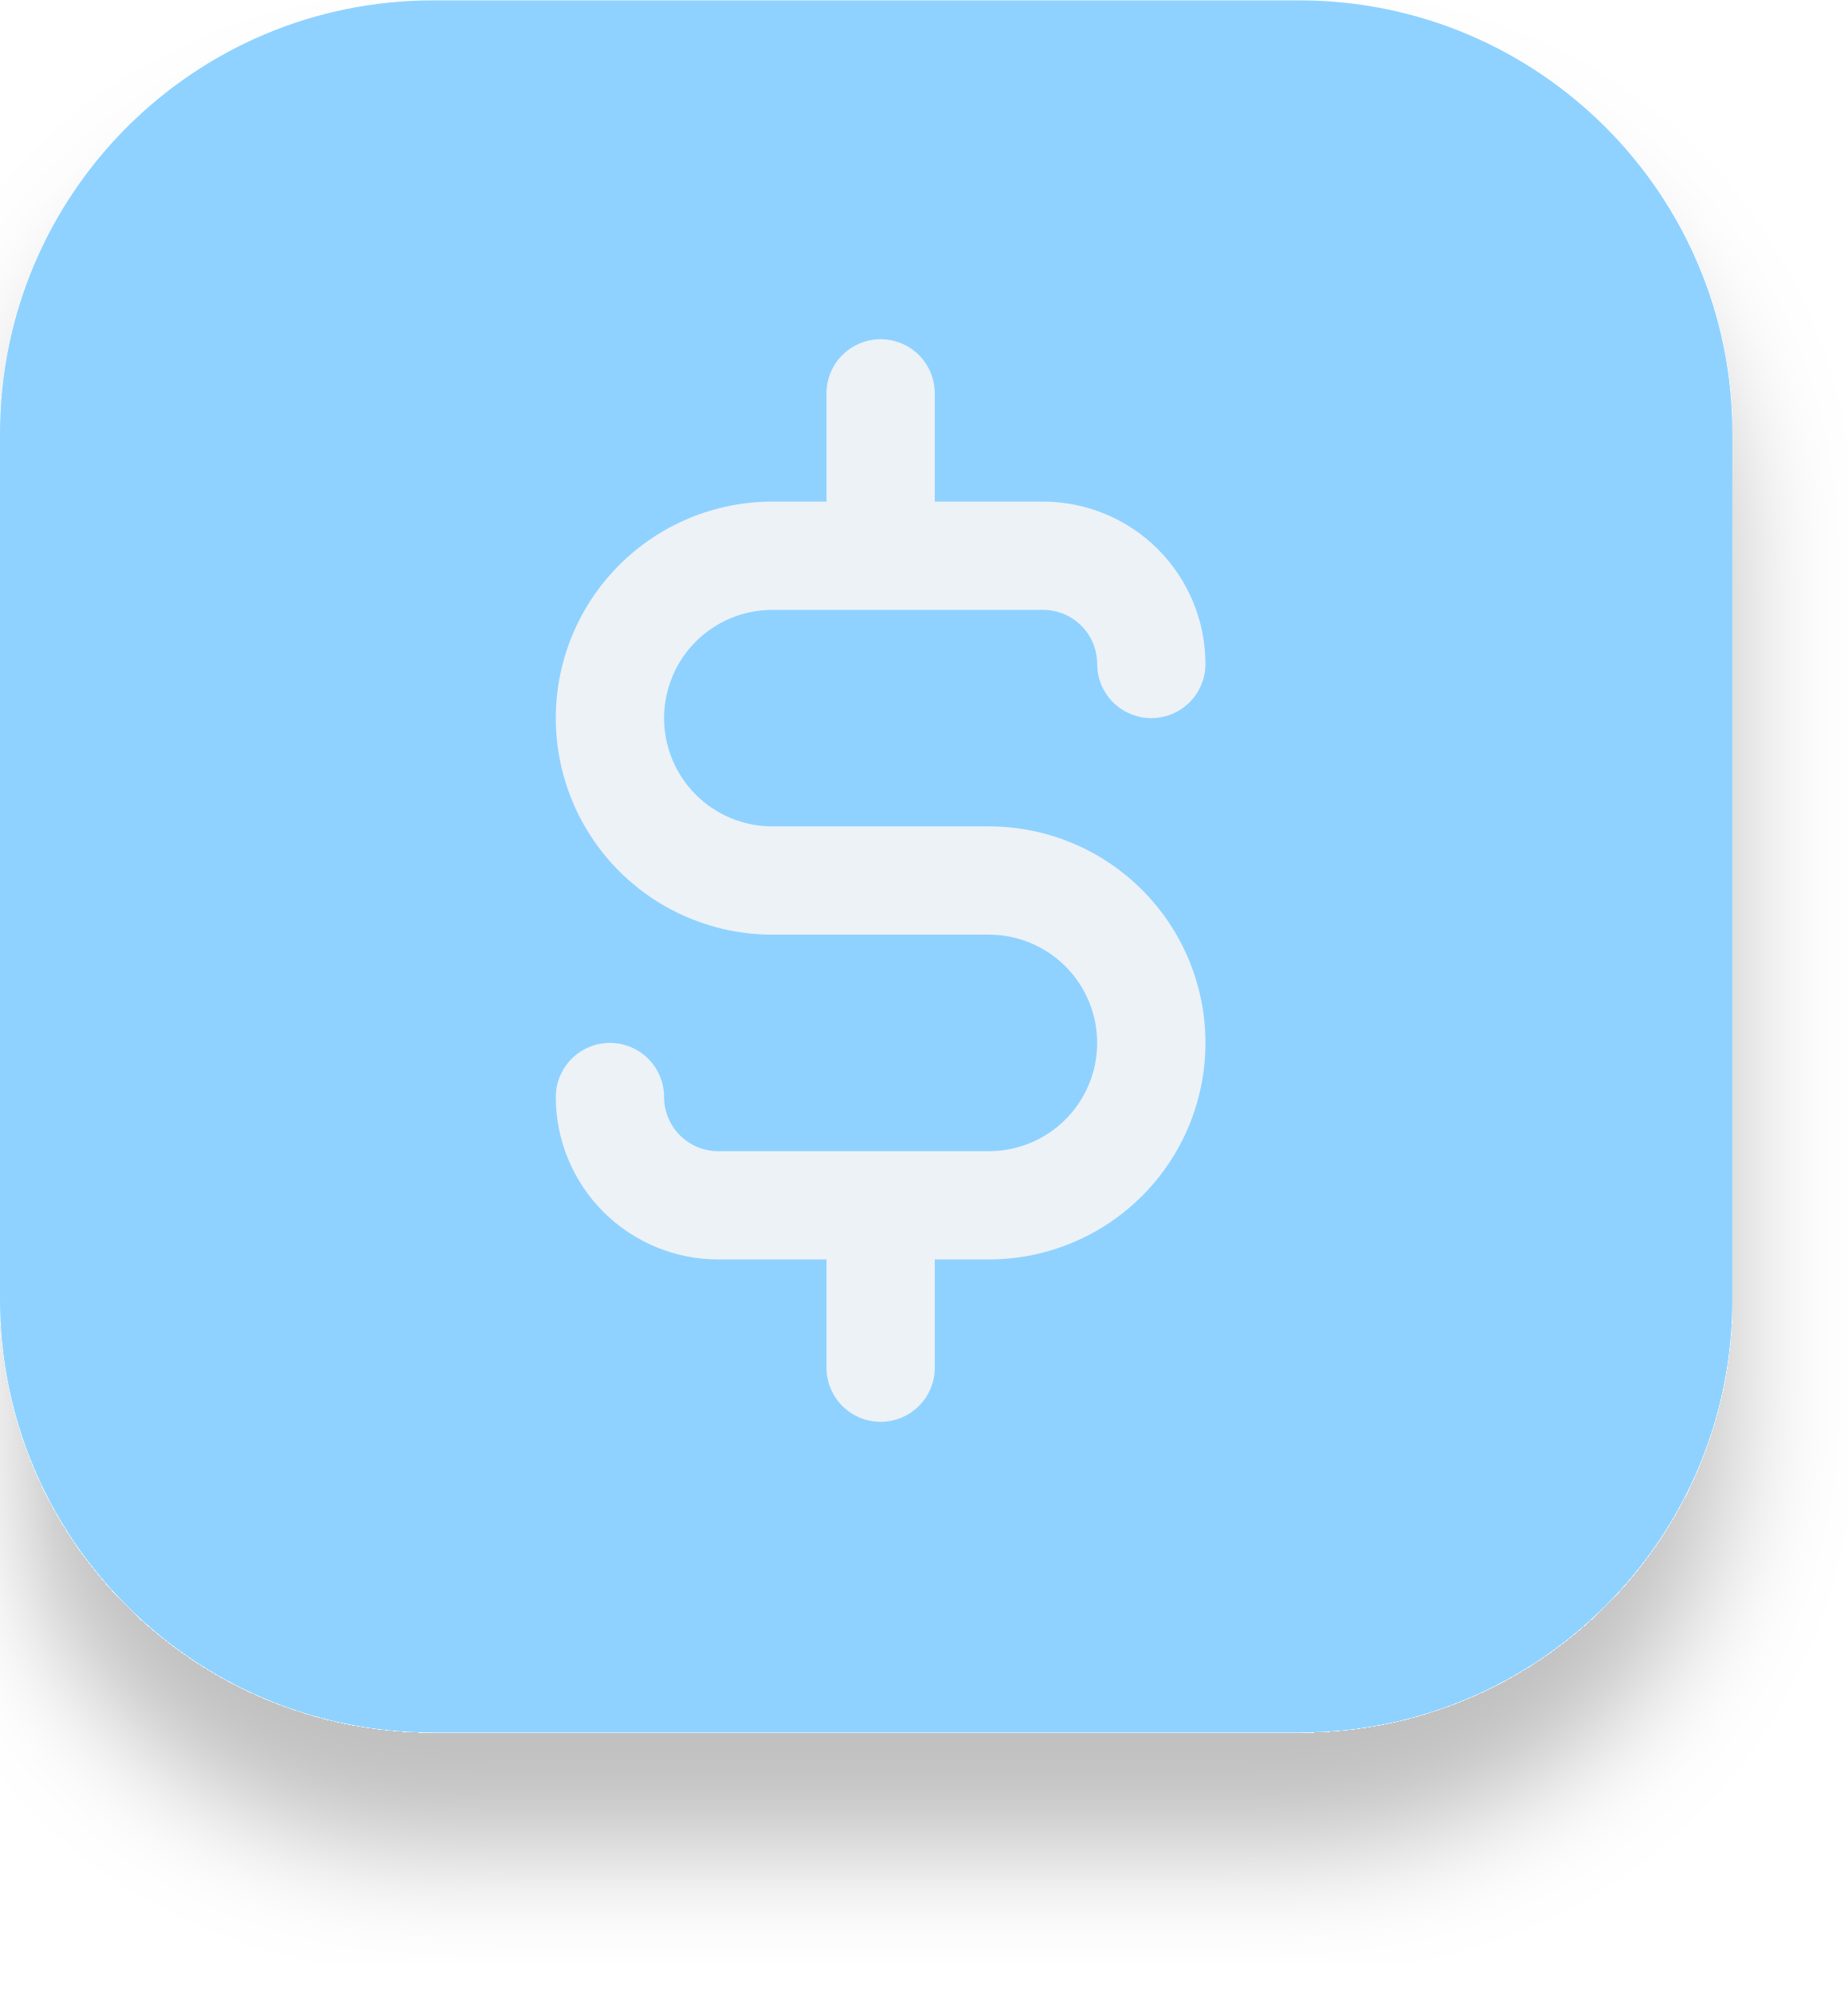
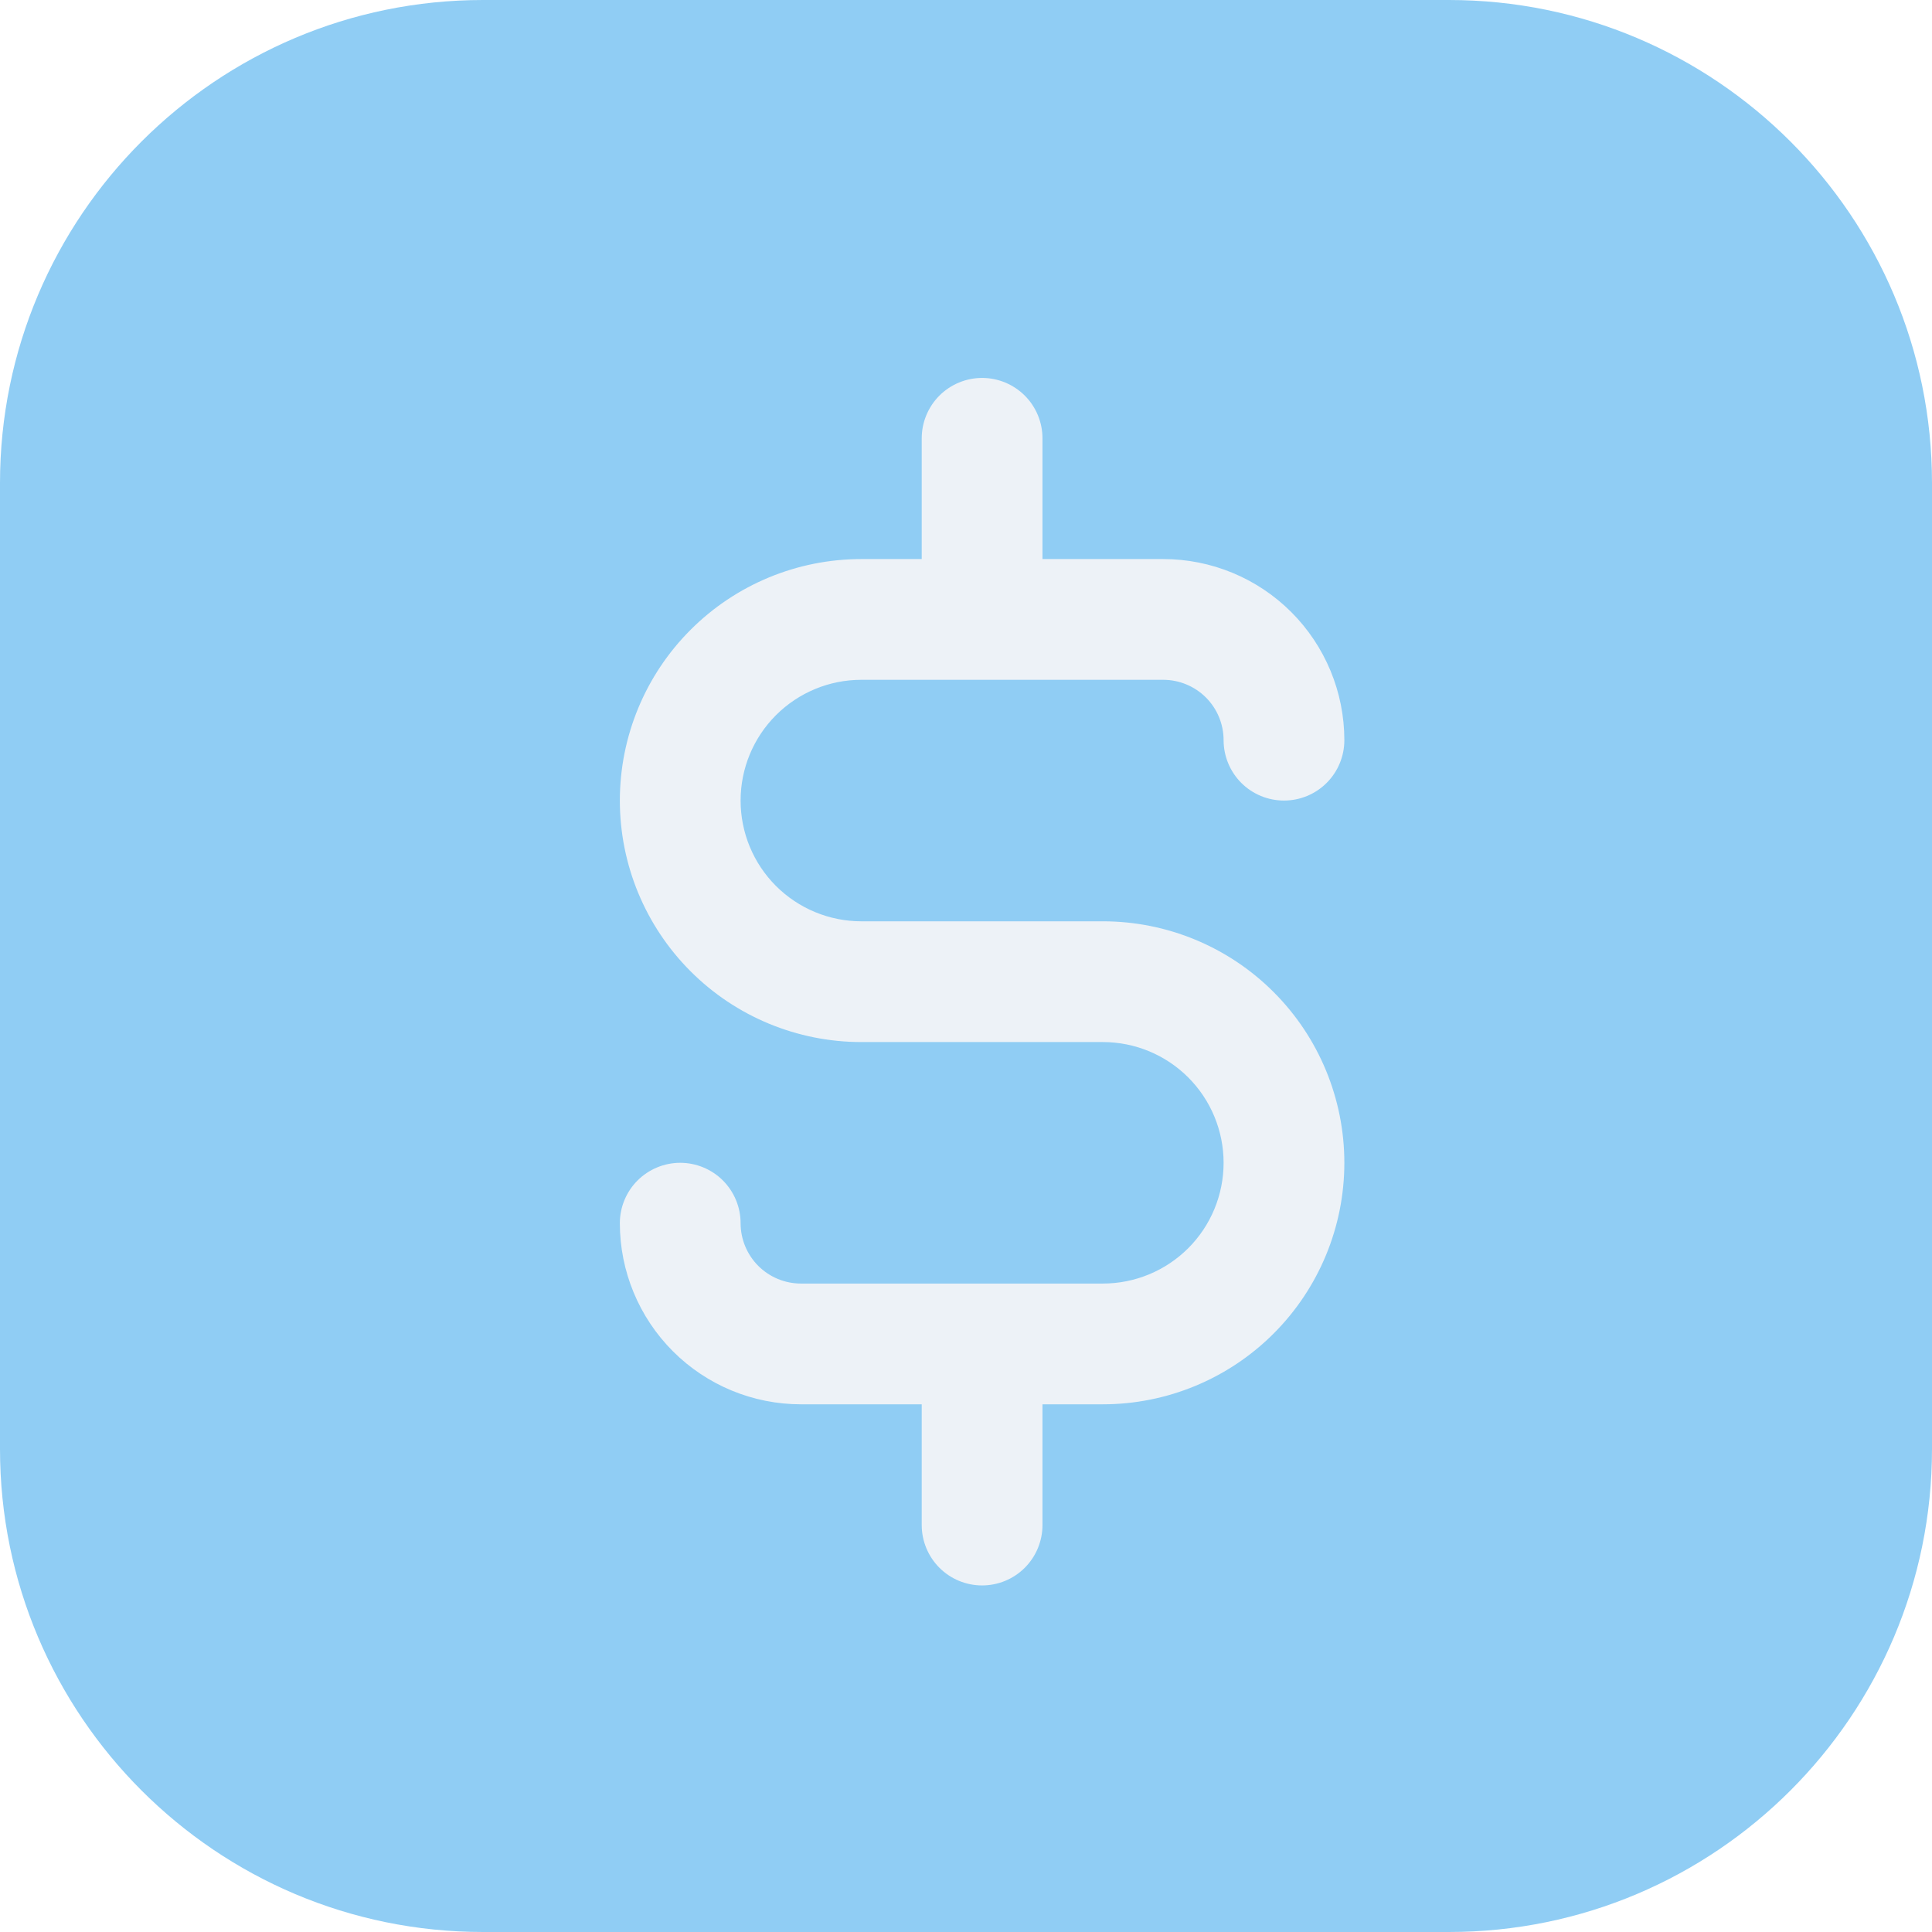
- <svg xmlns="http://www.w3.org/2000/svg" width="64" height="69" viewBox="0 0 64 69" fill="none">
-   <g filter="url(#filter0_d_0_1)">
-     <rect y="0.013" width="60" height="60" rx="15" fill="#8FD2FF" />
+ <svg xmlns="http://www.w3.org/2000/svg" width="100%" height="100%" viewBox="0 0 60 60" version="1.1" xml:space="preserve" style="fill-rule:evenodd;clip-rule:evenodd;stroke-linejoin:round;stroke-miterlimit:2;">
+   <g transform="matrix(1,0,0,1,-4,0)">
+     <path d="M64,15C64,6.721 57.279,0 49,0L19,0C10.721,0 4,6.721 4,15L4,45C4,53.279 10.721,60 19,60L49,60C57.279,60 64,53.279 64,45L64,15Z" style="fill:rgb(144,205,244);" />
+     <path d="M38.25,28.612L30.75,28.612C29.755,28.612 28.802,28.217 28.098,27.514C27.395,26.811 27,25.857 27,24.862C27,23.868 27.395,22.914 28.098,22.211C28.802,21.507 29.755,21.112 30.75,21.112L40.125,21.112C40.622,21.112 41.099,21.31 41.451,21.661C41.803,22.013 42,22.49 42,22.987C42,23.484 42.198,23.961 42.549,24.313C42.901,24.665 43.378,24.862 43.875,24.862C44.372,24.862 44.849,24.665 45.201,24.313C45.553,23.961 45.75,23.484 45.75,22.987C45.75,21.495 45.157,20.065 44.103,19.01C43.048,17.955 41.617,17.362 40.125,17.362L36.375,17.362L36.375,13.612C36.375,13.115 36.178,12.638 35.826,12.286C35.474,11.935 34.997,11.737 34.5,11.737C34.003,11.737 33.526,11.935 33.174,12.286C32.823,12.638 32.625,13.115 32.625,13.612L32.625,17.362L30.75,17.362C28.761,17.362 26.853,18.152 25.447,19.559C24.04,20.965 23.25,22.873 23.25,24.862C23.25,26.851 24.04,28.759 25.447,30.165C26.853,31.572 28.761,32.362 30.75,32.362L38.25,32.362C39.245,32.362 40.198,32.757 40.902,33.461C41.605,34.164 42,35.118 42,36.112C42,37.107 41.605,38.061 40.902,38.764C40.198,39.467 39.245,39.862 38.25,39.862L28.875,39.862C28.378,39.862 27.901,39.665 27.549,39.313C27.198,38.961 27,38.484 27,37.987C27,37.49 26.802,37.013 26.451,36.661C26.099,36.31 25.622,36.112 25.125,36.112C24.628,36.112 24.151,36.31 23.799,36.661C23.448,37.013 23.25,37.49 23.25,37.987C23.25,39.479 23.843,40.91 24.898,41.965C25.952,43.02 27.383,43.612 28.875,43.612L32.625,43.612L32.625,47.362C32.625,47.859 32.823,48.336 33.174,48.688C33.526,49.04 34.003,49.237 34.5,49.237C34.997,49.237 35.474,49.04 35.826,48.688C36.178,48.336 36.375,47.859 36.375,47.362L36.375,43.612L38.25,43.612C40.239,43.612 42.147,42.822 43.553,41.415C44.96,40.009 45.75,38.101 45.75,36.112C45.75,34.123 44.96,32.215 43.553,30.809C42.147,29.402 40.239,28.612 38.25,28.612Z" style="fill:rgb(237,242,247);fill-rule:nonzero;" />
  </g>
-   <path d="M34.25 28.625H26.75C25.755 28.625 24.802 28.23 24.098 27.527C23.395 26.823 23 25.87 23 24.875C23 23.88 23.395 22.927 24.098 22.223C24.802 21.52 25.755 21.125 26.75 21.125H36.125C36.622 21.125 37.099 21.323 37.451 21.674C37.803 22.026 38 22.503 38 23C38 23.497 38.197 23.974 38.549 24.326C38.901 24.677 39.378 24.875 39.875 24.875C40.372 24.875 40.849 24.677 41.201 24.326C41.553 23.974 41.75 23.497 41.75 23C41.75 21.508 41.157 20.077 40.102 19.023C39.048 17.968 37.617 17.375 36.125 17.375H32.375V13.625C32.375 13.128 32.178 12.651 31.826 12.299C31.474 11.947 30.997 11.75 30.5 11.75C30.003 11.75 29.526 11.947 29.174 12.299C28.823 12.651 28.625 13.128 28.625 13.625V17.375H26.75C24.761 17.375 22.853 18.165 21.447 19.572C20.04 20.978 19.25 22.886 19.25 24.875C19.25 26.864 20.04 28.772 21.447 30.178C22.853 31.585 24.761 32.375 26.75 32.375H34.25C35.245 32.375 36.198 32.77 36.902 33.473C37.605 34.177 38 35.13 38 36.125C38 37.12 37.605 38.073 36.902 38.777C36.198 39.48 35.245 39.875 34.25 39.875H24.875C24.378 39.875 23.901 39.678 23.549 39.326C23.198 38.974 23 38.497 23 38C23 37.503 22.802 37.026 22.451 36.674C22.099 36.322 21.622 36.125 21.125 36.125C20.628 36.125 20.151 36.322 19.799 36.674C19.448 37.026 19.25 37.503 19.25 38C19.25 39.492 19.843 40.923 20.898 41.977C21.952 43.032 23.383 43.625 24.875 43.625H28.625V47.375C28.625 47.872 28.823 48.349 29.174 48.701C29.526 49.053 30.003 49.25 30.5 49.25C30.997 49.25 31.474 49.053 31.826 48.701C32.178 48.349 32.375 47.872 32.375 47.375V43.625H34.25C36.239 43.625 38.147 42.835 39.553 41.428C40.96 40.022 41.75 38.114 41.75 36.125C41.75 34.136 40.96 32.228 39.553 30.822C38.147 29.415 36.239 28.625 34.25 28.625Z" fill="#EDF2F7" />
-   <defs>
-     <filter id="filter0_d_0_1" x="-4" y="0.013" width="68" height="68" filterUnits="userSpaceOnUse" color-interpolation-filters="sRGB">
-       <feFlood flood-opacity="0" result="BackgroundImageFix" />
-       <feColorMatrix in="SourceAlpha" type="matrix" values="0 0 0 0 0 0 0 0 0 0 0 0 0 0 0 0 0 0 127 0" result="hardAlpha" />
-       <feOffset dy="4" />
-       <feGaussianBlur stdDeviation="2" />
-       <feComposite in2="hardAlpha" operator="out" />
-       <feColorMatrix type="matrix" values="0 0 0 0 0 0 0 0 0 0 0 0 0 0 0 0 0 0 0.25 0" />
-       <feBlend mode="normal" in2="BackgroundImageFix" result="effect1_dropShadow_0_1" />
-       <feBlend mode="normal" in="SourceGraphic" in2="effect1_dropShadow_0_1" result="shape" />
-     </filter>
-   </defs>
</svg>
